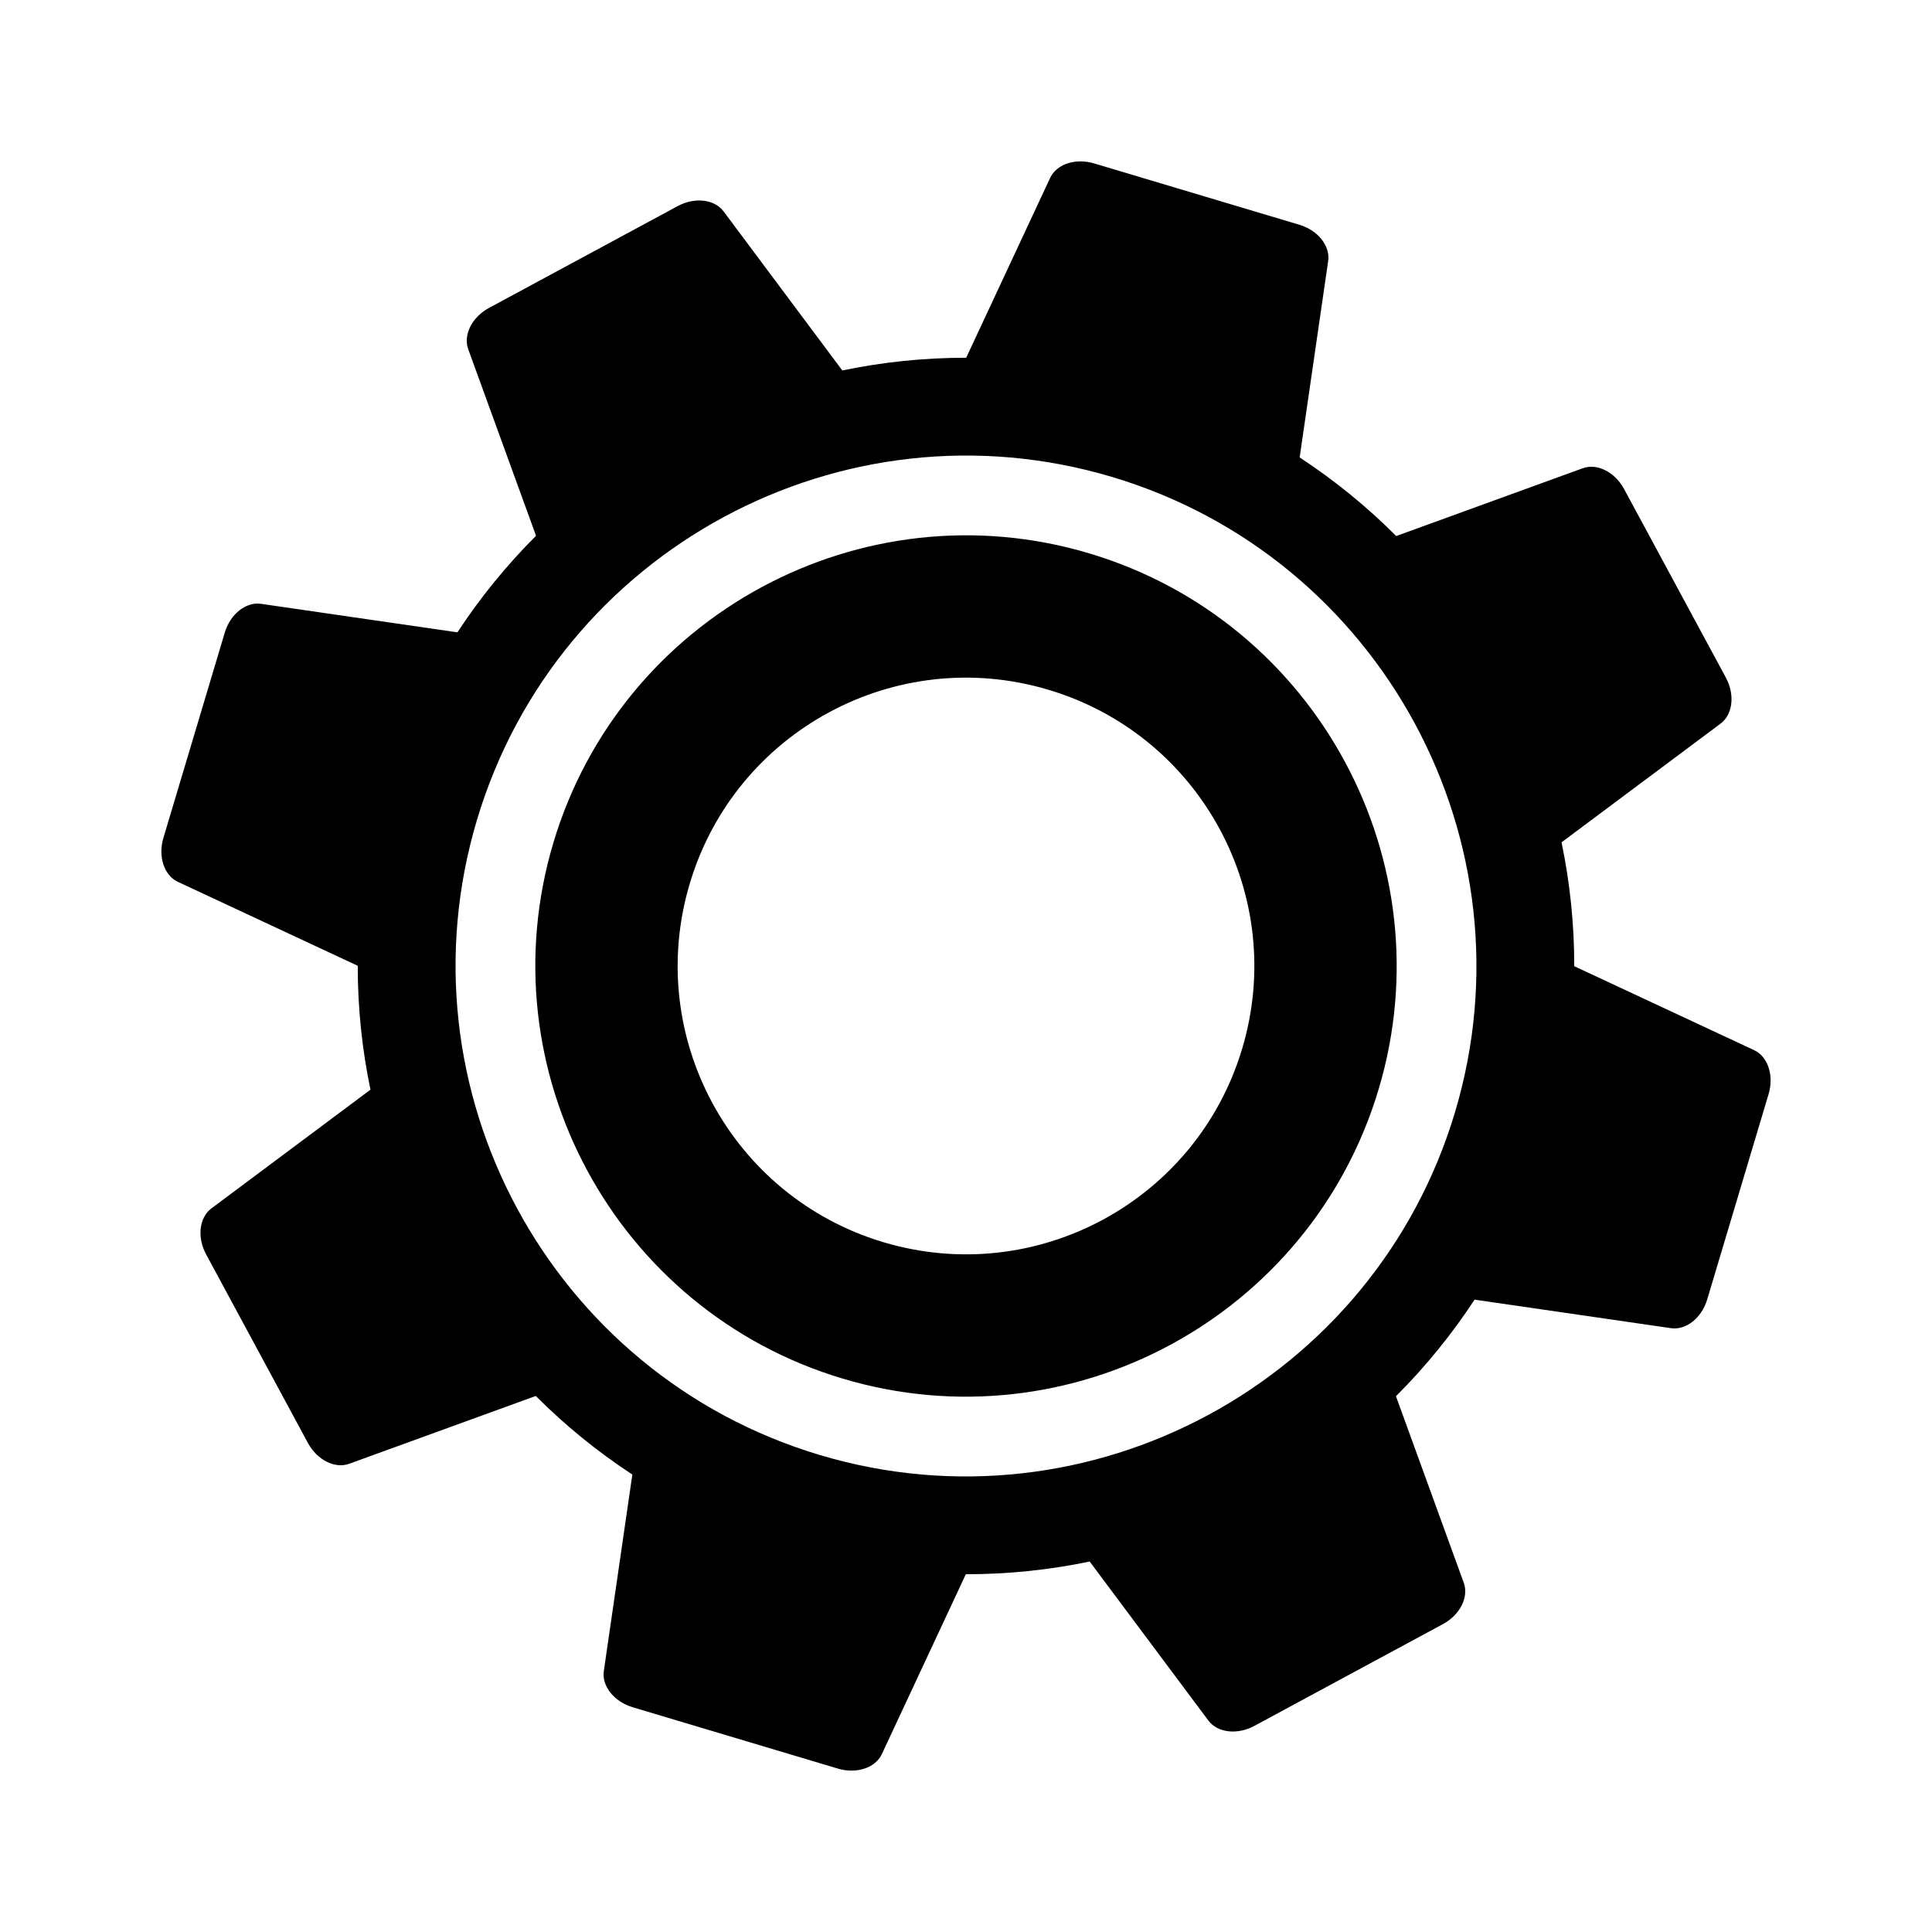
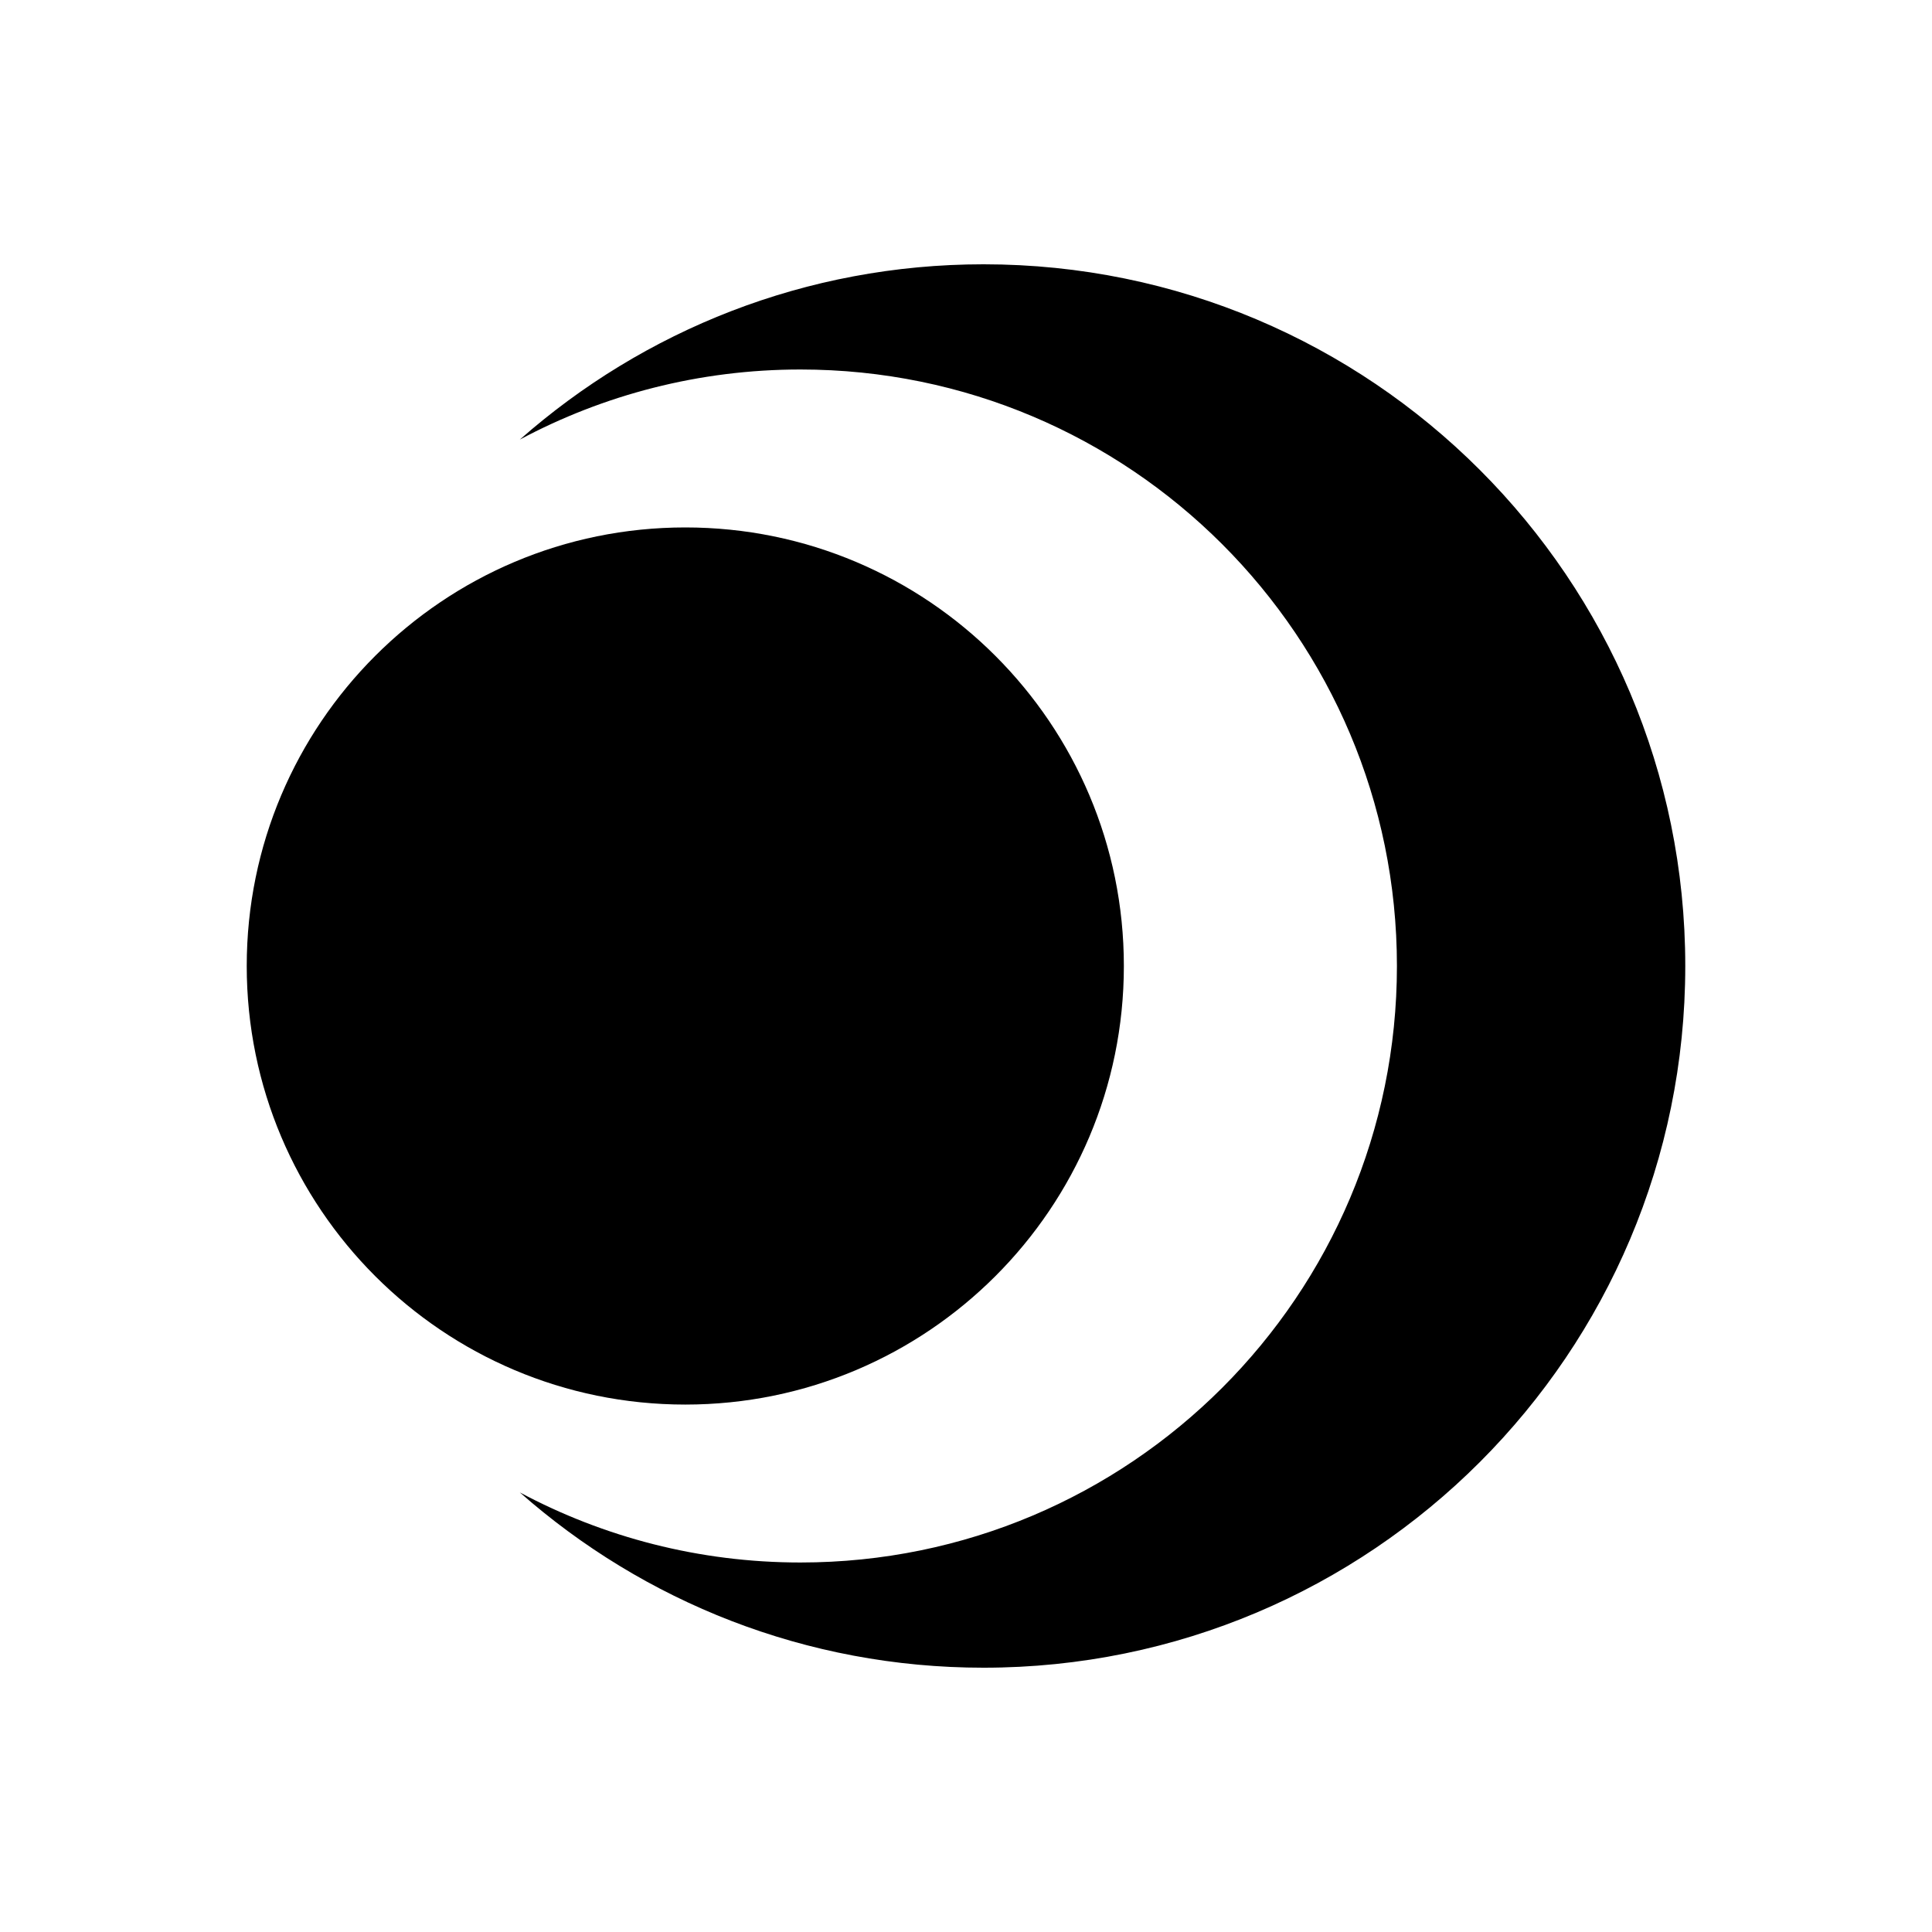
<svg xmlns="http://www.w3.org/2000/svg" version="1.1" width="300pt" height="300pt" viewBox="0 0 300 300">
  <g enable-background="new">
-     <clipPath id="cp11">
+     <clipPath id="cp6">
      <path transform="matrix(1,0,0,-1,0,300)" d="M 0 300 L 300 300 L 300 0 L 0 0 Z " />
    </clipPath>
-     <g clip-path="url(#cp11)">
-       <path transform="matrix(1,0,0,-1,225.9337,172.6987)" d="M 0 0 C -12.516 -41.87 -56.762 -65.751 -98.632 -53.235 C -140.502 -40.719 -164.384 3.527 -151.867 45.397 C -139.352 87.267 -95.105 111.148 -53.235 98.633 C -11.365 86.116 12.516 41.87 0 0 M 46.438 9.634 L 18.516 22.669 C 18.52 29.19 17.849 35.633 16.541 41.903 L 41.236 60.337 C 43.137 61.755 43.489 64.827 42.058 67.48 L 26.256 96.757 C 24.824 99.409 22.062 100.801 19.834 99.99 L -9.129 89.463 C -13.652 93.998 -18.67 98.094 -24.124 101.669 L -19.696 132.165 C -19.355 134.511 -21.278 136.934 -24.167 137.797 L -56.041 147.324 C -58.93 148.188 -61.866 147.219 -62.869 145.07 L -75.904 117.147 C -82.426 117.152 -88.868 116.481 -95.139 115.173 L -113.572 139.869 C -114.99 141.769 -118.062 142.122 -120.716 140.689 L -149.991 124.889 C -152.645 123.457 -154.035 120.694 -153.226 118.467 L -142.698 89.504 C -147.232 84.979 -151.329 79.963 -154.904 74.509 L -185.4 78.937 C -187.746 79.276 -190.168 77.354 -191.031 74.466 L -200.56 42.591 C -201.423 39.702 -200.454 36.766 -198.306 35.763 L -170.383 22.729 C -170.388 16.207 -169.717 9.765 -168.408 3.494 L -193.104 -14.939 C -195.004 -16.358 -195.356 -19.43 -193.925 -22.083 L -178.124 -51.359 C -176.691 -54.013 -173.93 -55.403 -171.701 -54.593 L -142.739 -44.065 C -138.215 -48.6 -133.196 -52.694 -127.743 -56.27 L -132.171 -86.768 C -132.512 -89.113 -130.589 -91.536 -127.7 -92.399 L -95.826 -101.928 C -92.938 -102.791 -90.001 -101.821 -88.998 -99.673 L -75.962 -71.748 C -69.441 -71.752 -62.999 -71.084 -56.729 -69.776 L -38.295 -94.472 C -36.877 -96.371 -33.805 -96.725 -31.152 -95.293 L -1.876 -79.491 C .777 -78.06 2.168 -75.297 1.358 -73.069 L -9.17 -44.106 C -4.635 -39.583 -.538 -34.565 3.037 -29.111 L 33.532 -33.539 C 35.879 -33.879 38.301 -31.957 39.164 -29.068 L 48.692 2.807 C 49.556 5.695 48.586 8.632 46.438 9.634 " fill="currentColor" />
-       <path transform="matrix(1,0,0,-1,192.8888,162.8207)" d="M 0 0 C -7.081 -23.687 -32.022 -37.148 -55.709 -30.068 C -79.396 -22.987 -92.858 1.954 -85.777 25.642 C -78.697 49.328 -53.755 62.79 -30.068 55.709 C -6.382 48.629 7.08 23.687 0 0 M -23.737 76.89 C -59.064 87.449 -96.397 67.3 -106.957 31.973 C -117.518 -3.355 -97.368 -40.688 -62.04 -51.248 C -26.713 -61.809 10.619 -41.658 21.18 -6.331 C 31.74 28.997 11.591 66.329 -23.737 76.89 " fill="currentColor" />
+     <g clip-path="url(#cp6)">
+       <path transform="matrix(1,0,0,-1,174.513,150)" d="M 0 0 C 0 -37.611 -30.489 -68.101 -68.1 -68.101 C -105.711 -68.101 -136.2 -37.611 -136.2 0 C -136.2 37.611 -105.711 68.1 -68.1 68.1 C -30.489 68.1 0 37.611 0 0 " fill="currentColor" />
+       <path transform="matrix(1,0,0,-1,152.7269,41.03961)" d="M 0 0 C -27.61 0 -52.804 -10.29 -72.006 -27.217 C -59.018 -20.28 -44.19 -16.336 -28.437 -16.336 C 22.717 -16.336 64.187 -57.806 64.187 -108.96 C 64.187 -160.116 22.717 -201.584 -28.437 -201.584 C -44.19 -201.584 -59.018 -197.64 -72.006 -190.704 C -52.804 -207.631 -27.61 -217.921 0 -217.921 C 60.177 -217.921 108.961 -169.138 108.961 -108.96 C 108.961 -48.783 60.177 0 0 0 " fill="currentColor" />
    </g>
  </g>
</svg>
